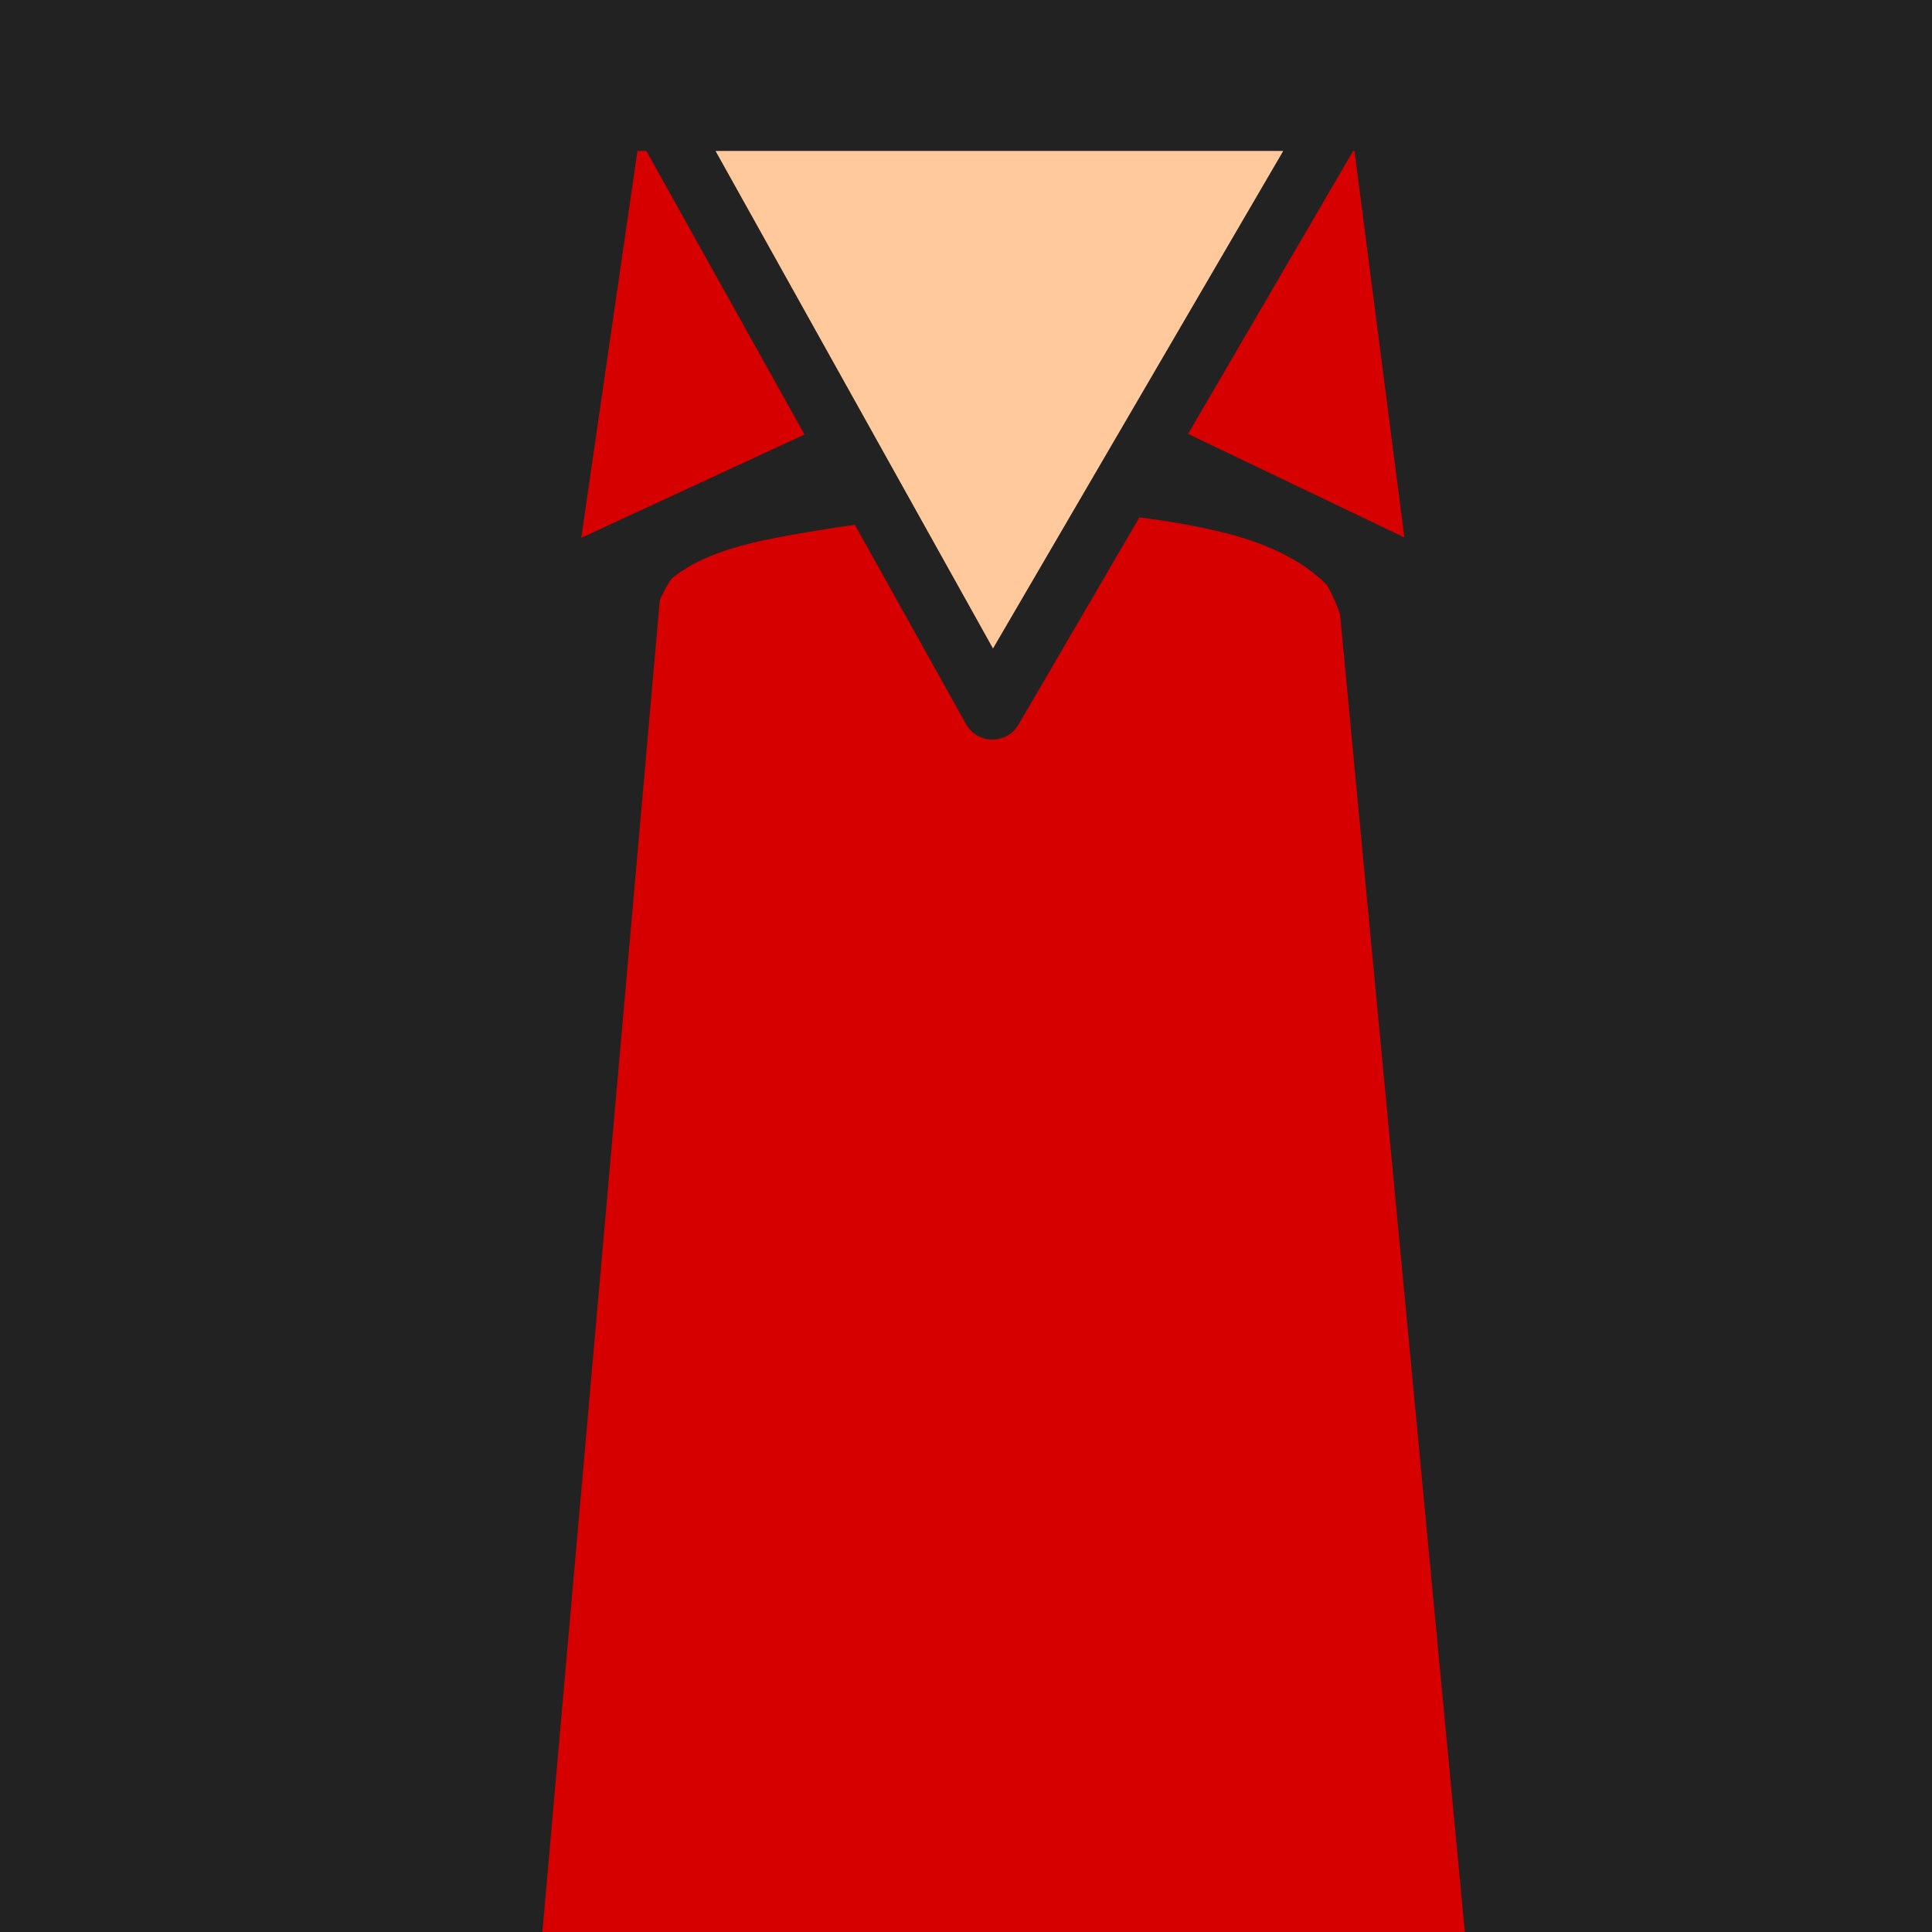
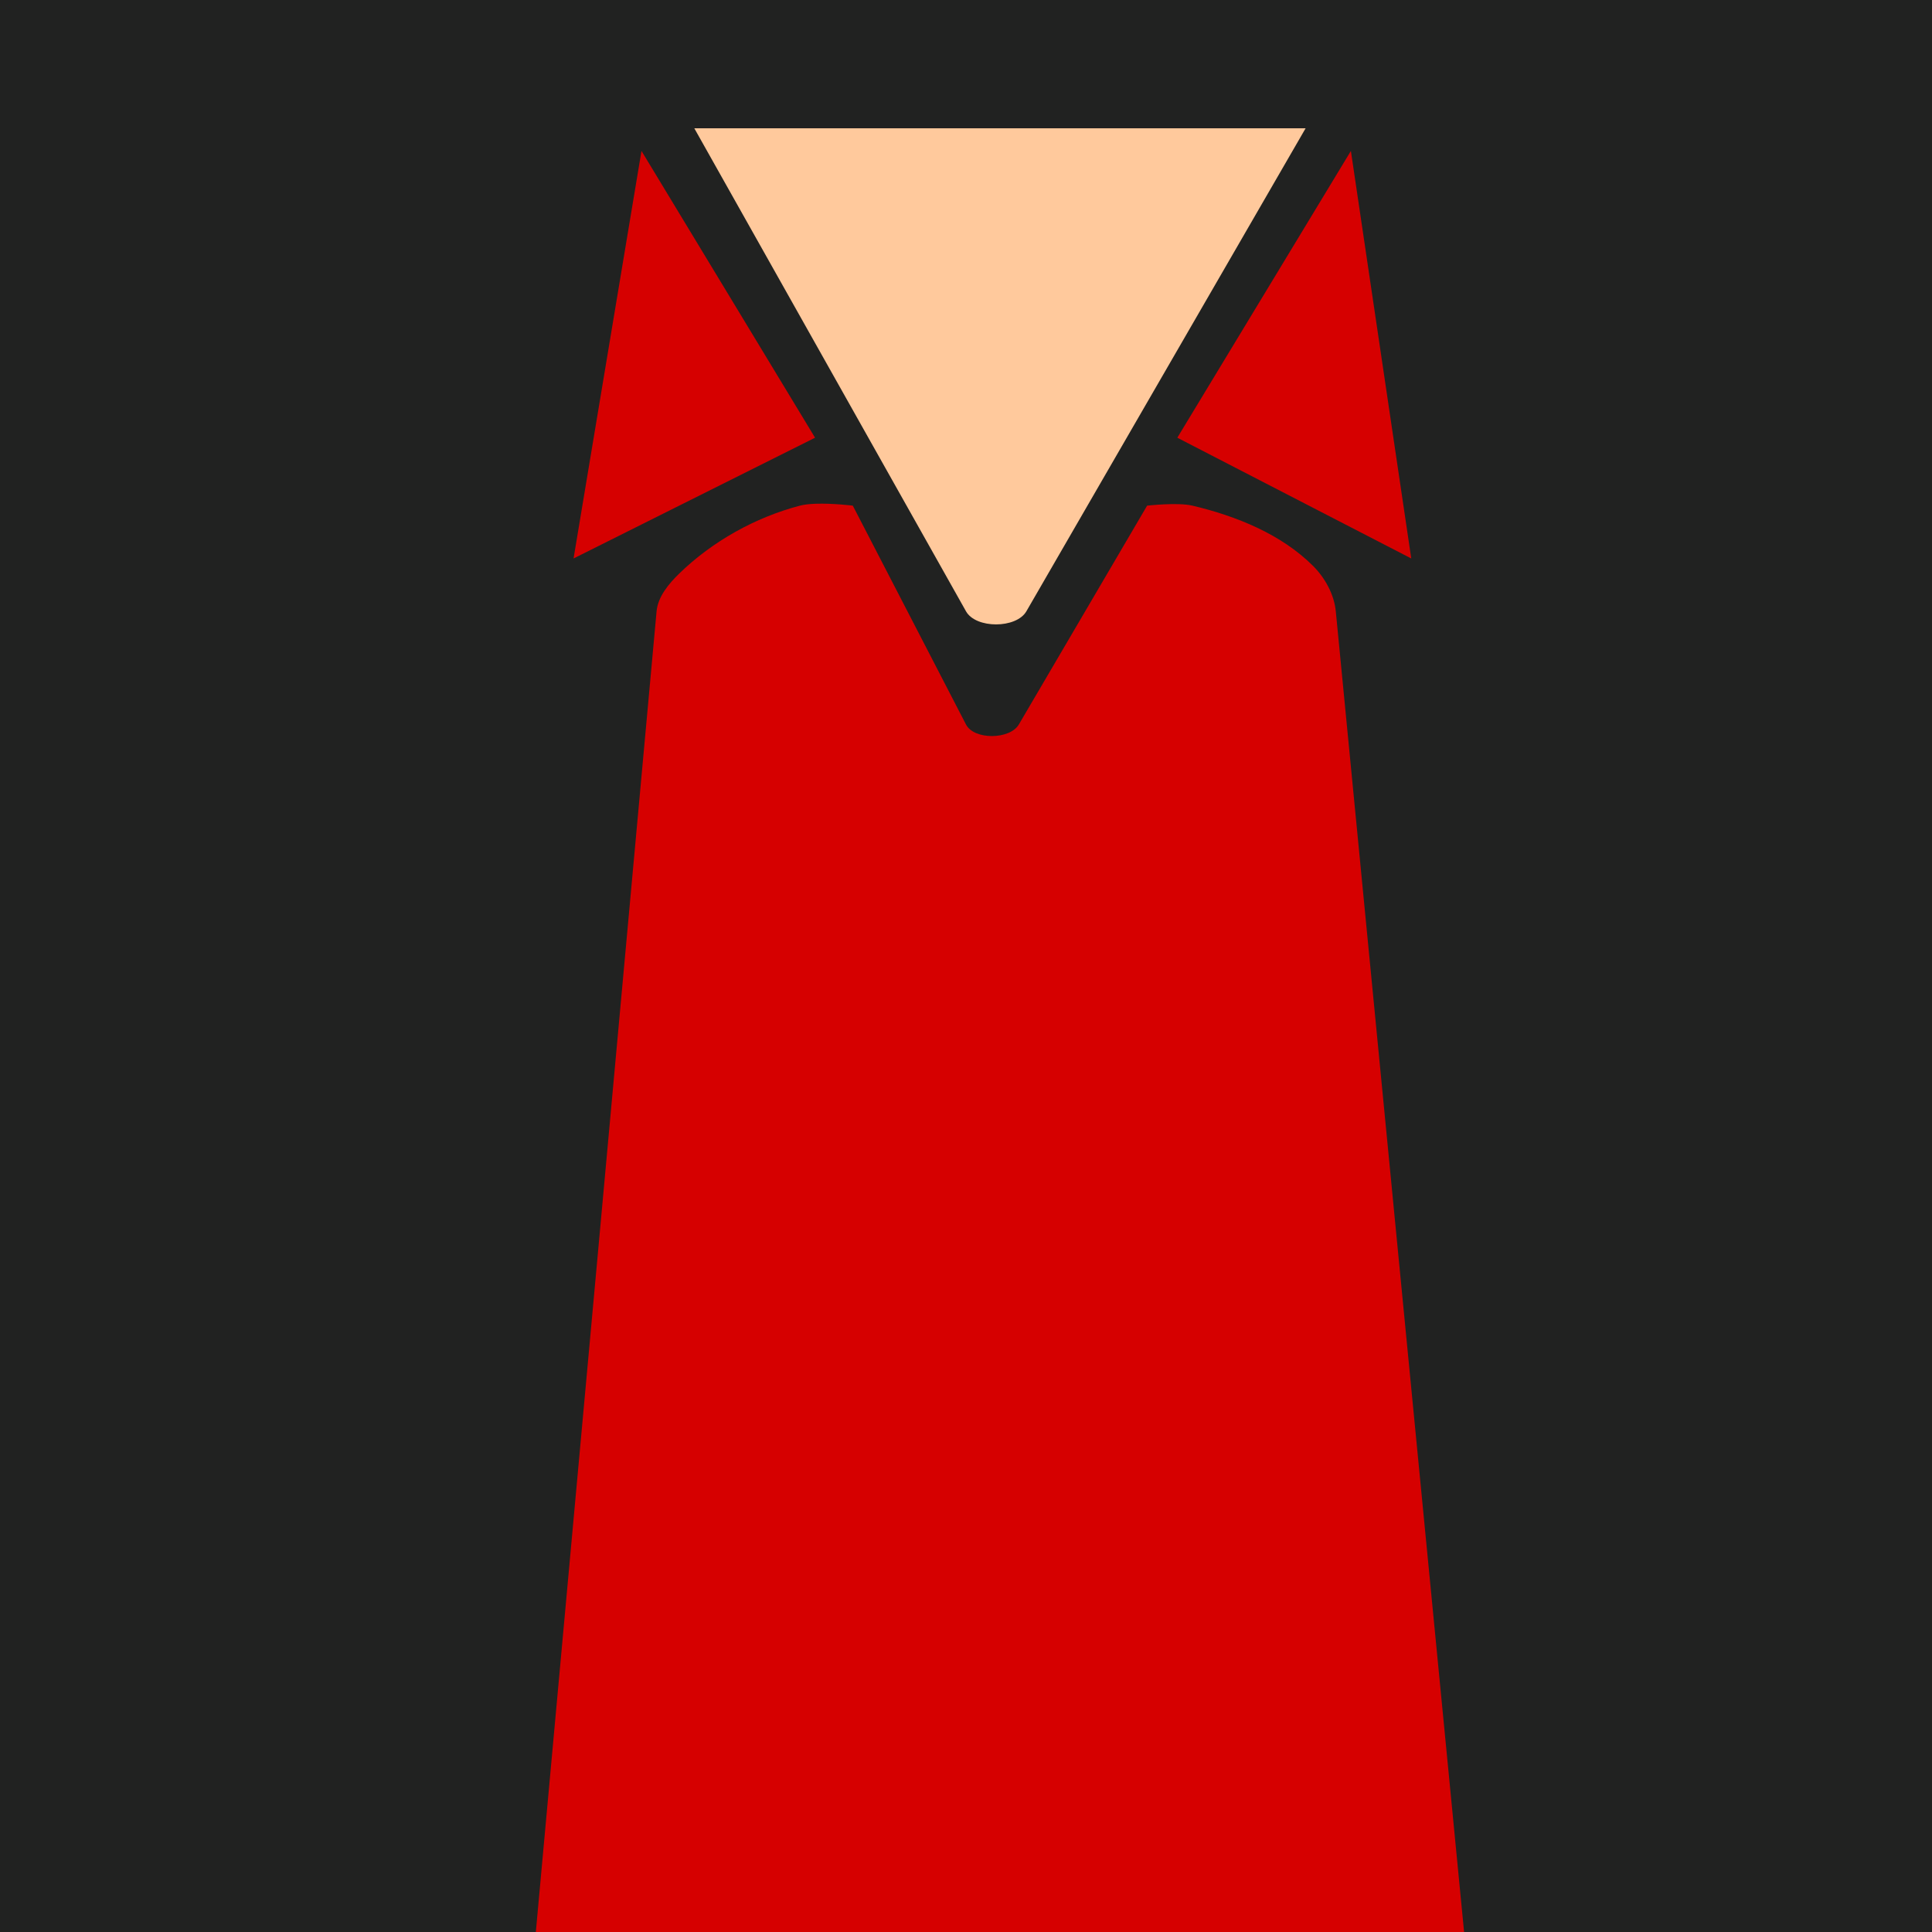
<svg xmlns="http://www.w3.org/2000/svg" width="512" height="512" viewBox="0 0 512 512" version="1.1" id="svg5">
  <defs id="defs2" />
  <g id="layer1">
    <rect style="fill:#212221;fill-opacity:1;stroke:none;stroke-width:7.913;stroke-linecap:round;stroke-linejoin:round" id="rect6252" width="512" height="512" x="0" y="0" />
-     <path id="path887-6" style="display:inline;fill:#d60000;fill-opacity:1;stroke:#212221;stroke-width:16;stroke-linecap:round;stroke-linejoin:round;stroke-dasharray:none;stroke-opacity:1" d="m 213,133.073 c -13.927,2.367 -29.047,5.079 -40,14 -3.014,2.455 -6,10 -6,10 L 135,520 H 397 L 363,161.073 c 0,0 -2.838,-8.838 -6,-12 -8.433,-8.433 -20.393,-13.26 -32,-16 -36.335,-8.577 -75.194,-6.255 -112,0 z" />
-     <path style="fill:#d60000;fill-opacity:1;stroke:#212221;stroke-width:16;stroke-linejoin:round;stroke-dasharray:none;stroke-opacity:1" d="M 144,156 162,32 h 204 l 16,124 -117,-56 z" id="path1" />
-     <path style="fill:#ffc99c;fill-opacity:1;stroke:#212221;stroke-width:16;stroke-linecap:butt;stroke-linejoin:round;stroke-dasharray:none;stroke-opacity:1" d="M 176,32 H 354 L 263,188 Z" id="path4997" />
+     <path id="path887" style="fill:#d60000;fill-opacity:1;stroke:none;stroke-width:1px;stroke-linecap:round;stroke-linejoin:round;stroke-opacity:1" d="m 170,40 -18,108 64,-32 z m 188,0 -46,76 62,32 z m -141.908,93.502 c -1.524,0.055 -2.963,0.202 -4.092,0.498 -11.839,3.101 -23.226,9.468 -32,18 -2.787,2.71 -5.646,6.129 -6,10 L 142,512 H 388 L 354,162 c -0.432,-4.451 -2.838,-8.838 -6,-12 -8.433,-8.433 -20.393,-13.26 -32,-16 -3.893,-0.919 -12,0 -12,0 l -34,58 c -2.36,4.026 -11.856,4.145 -14,0 l -30,-58 c 0,0 -5.336,-0.664 -9.908,-0.498 z" />
+     <path style="fill:#ffc99c;fill-opacity:1;stroke:none;stroke-width:1px;stroke-linecap:butt;stroke-linejoin:miter;stroke-opacity:1" d="m 184,34 h 162 l -74,128 c -2.669,4.617 -13.385,4.648 -16,0 z" id="path4997" />
  </g>
</svg>
